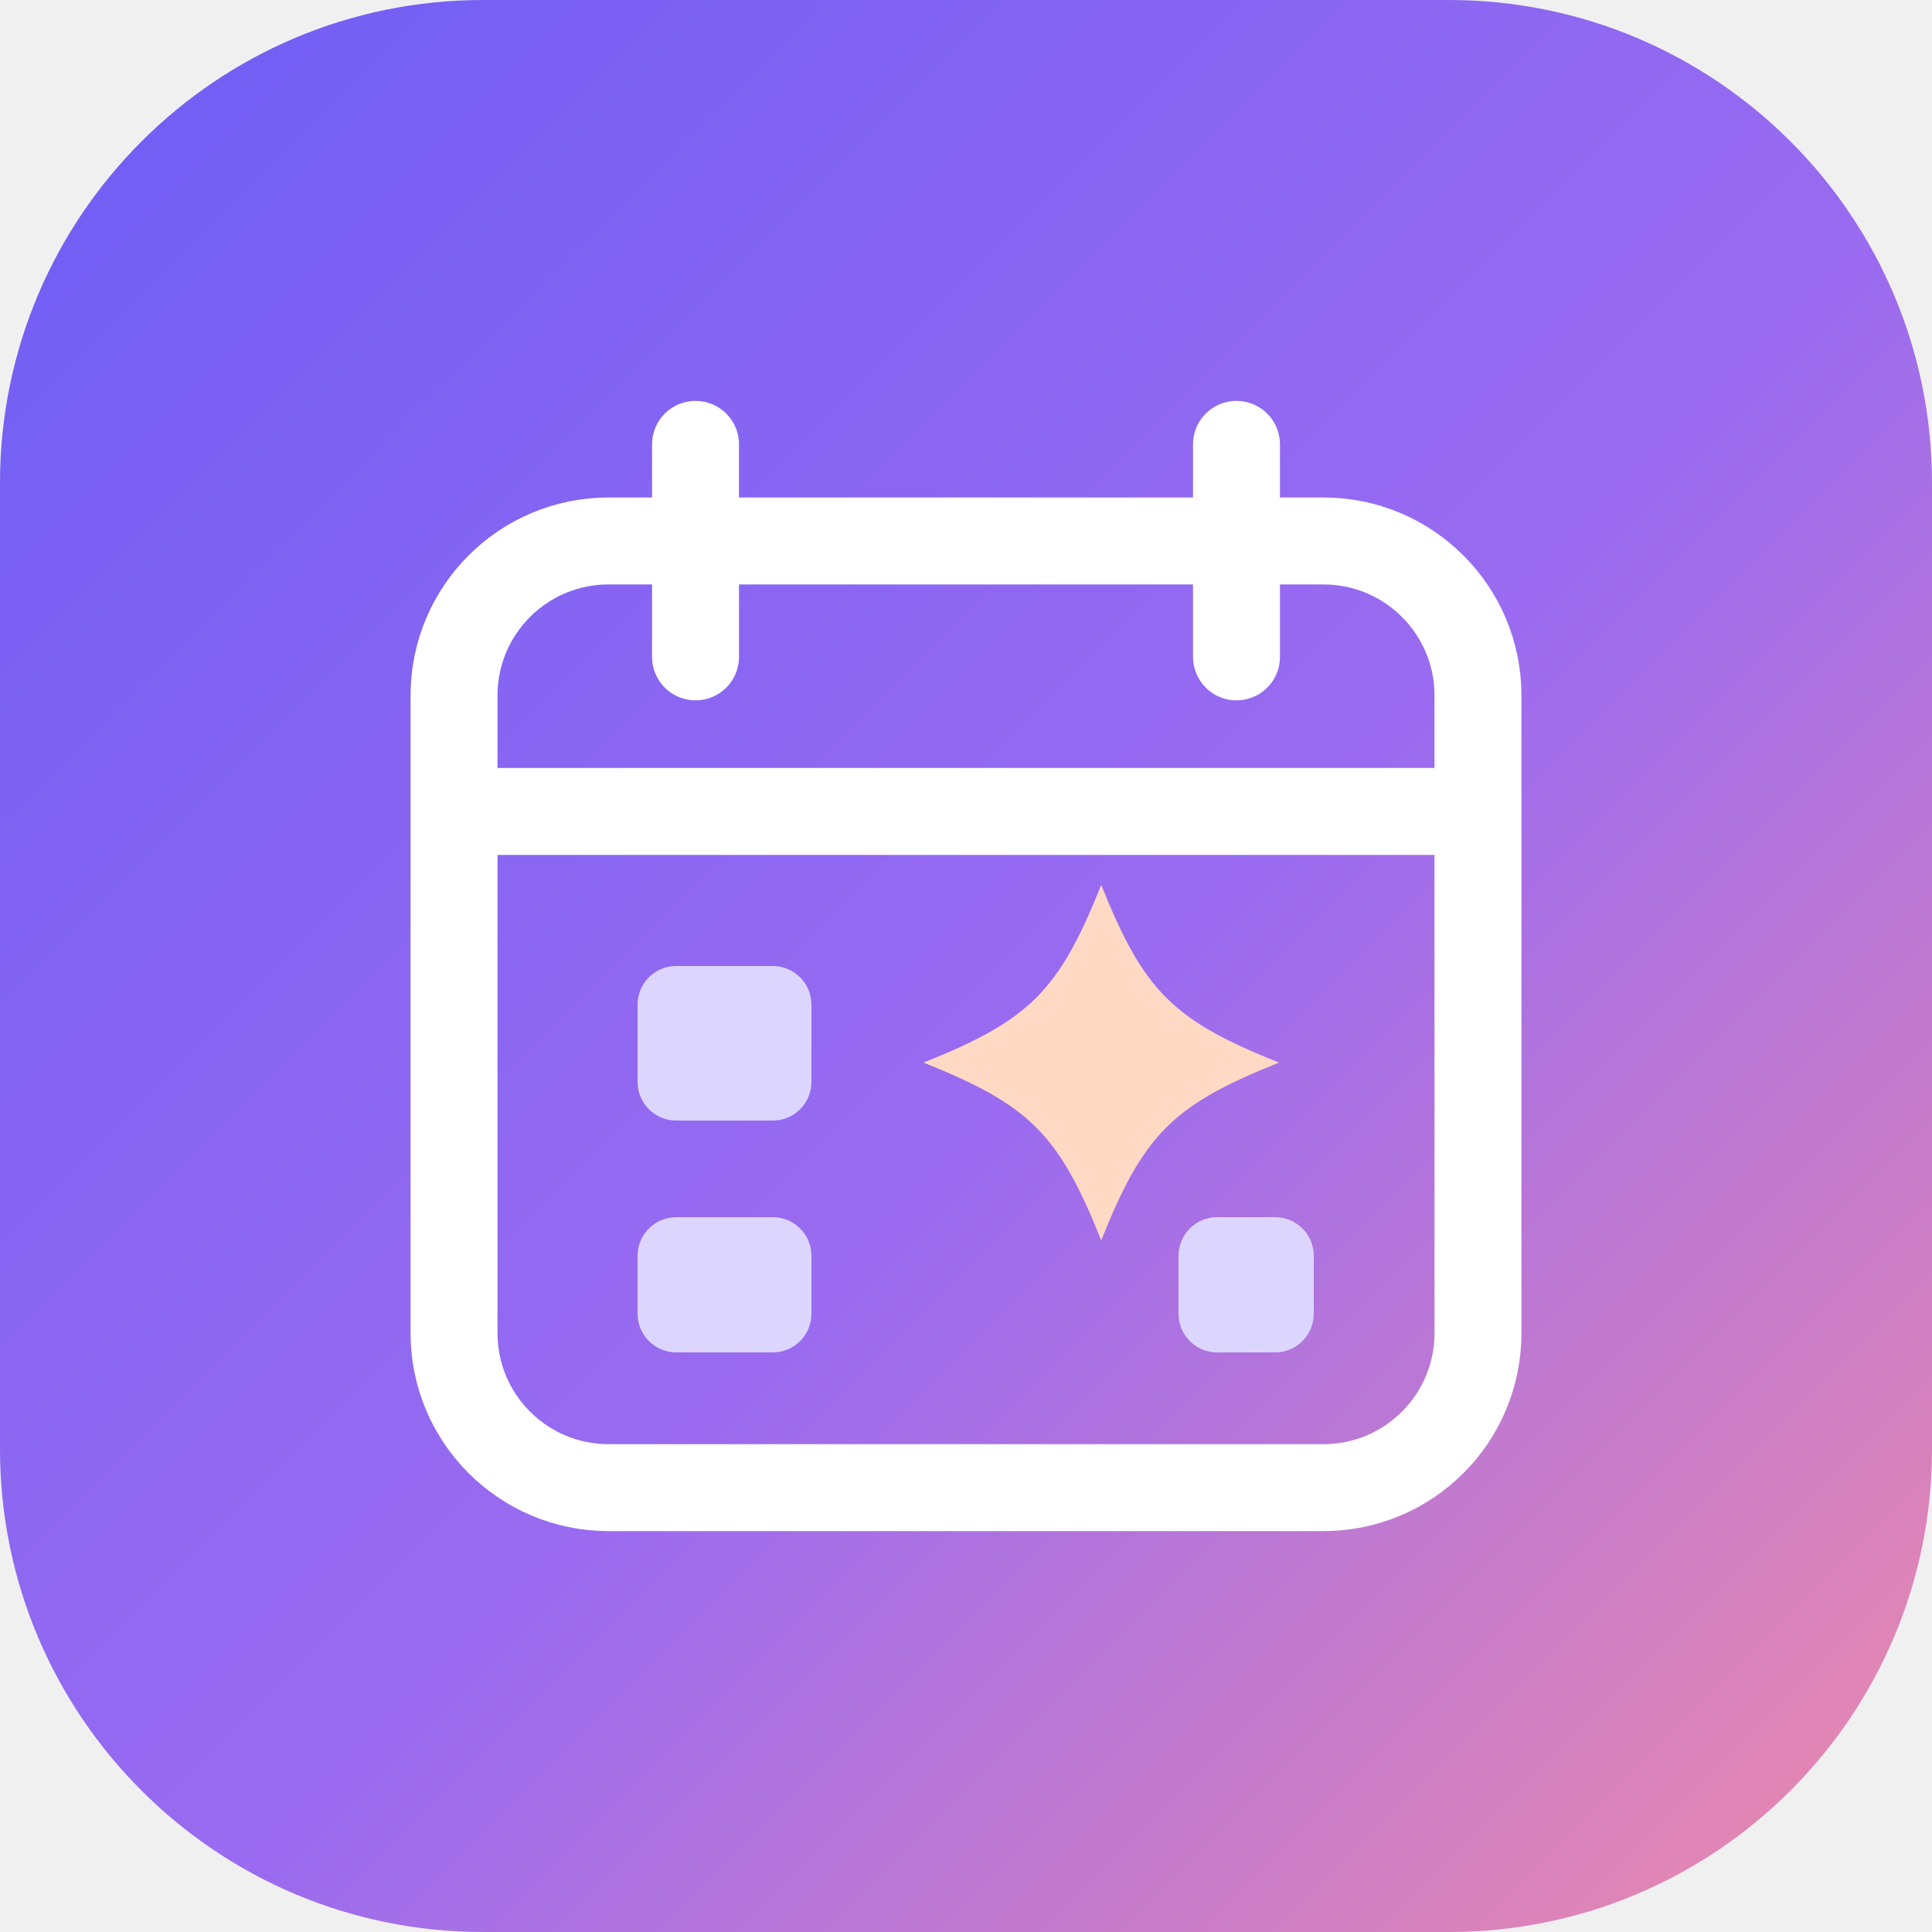
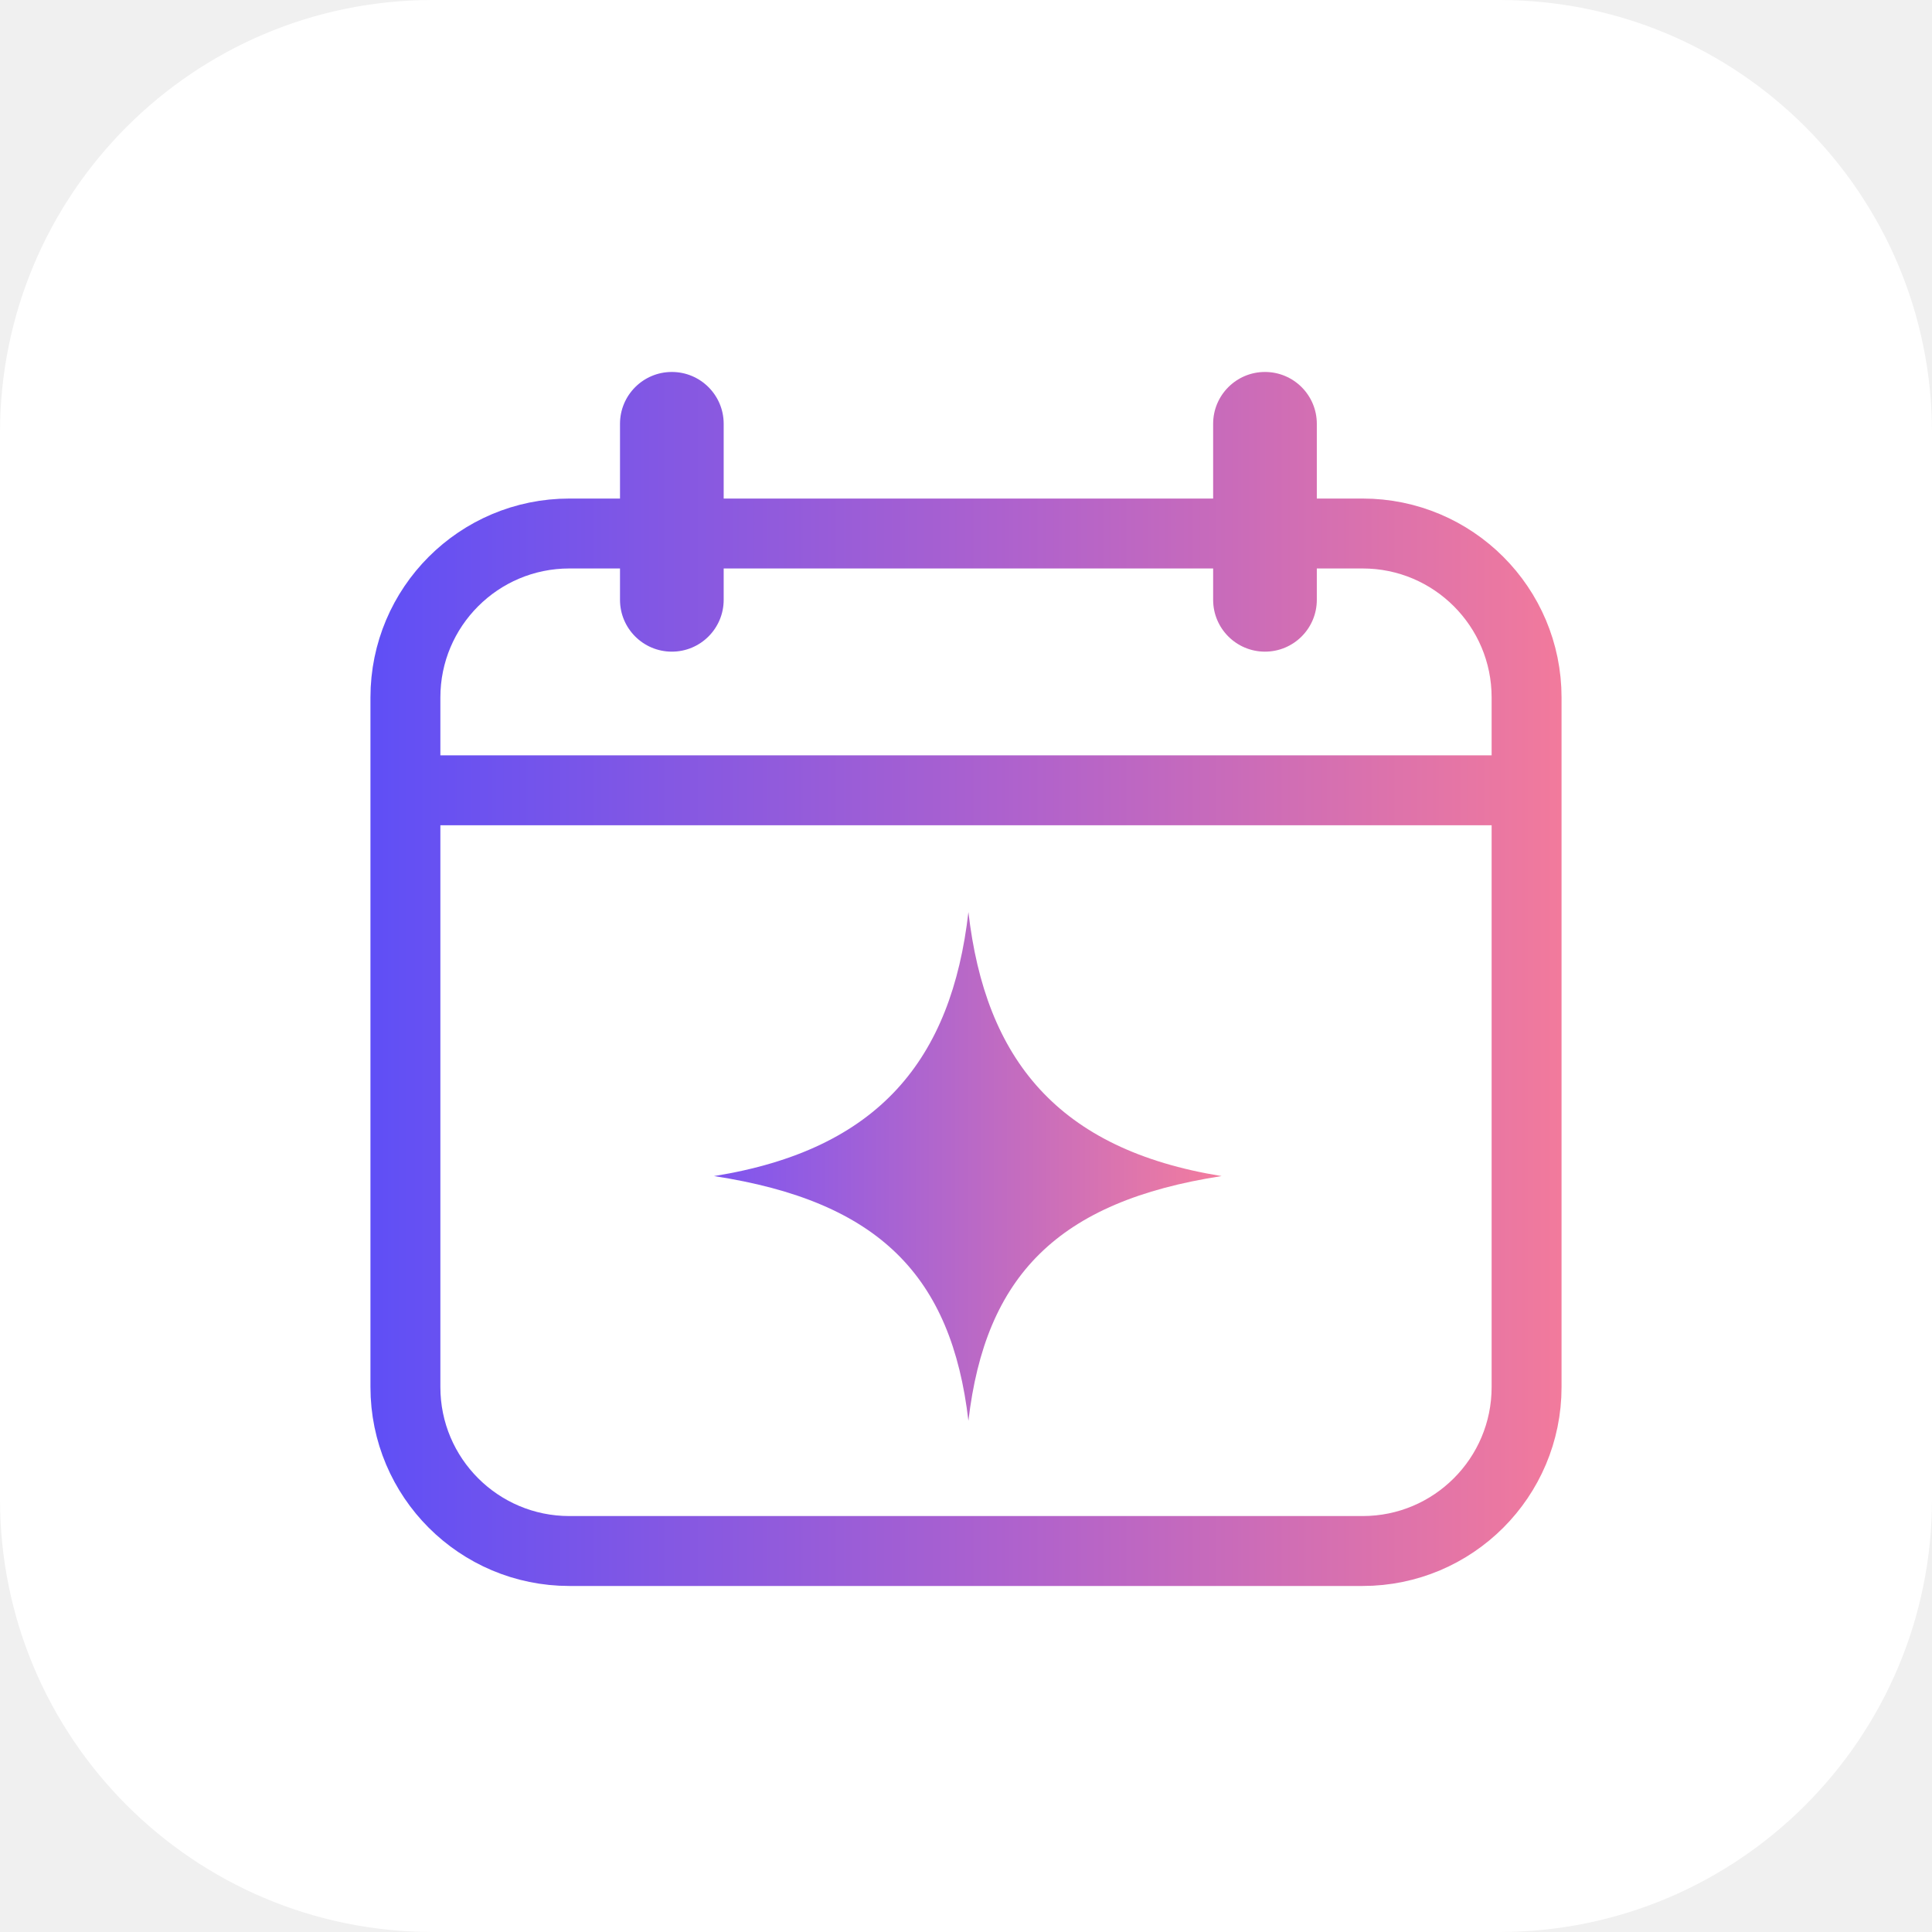
- <svg xmlns="http://www.w3.org/2000/svg" viewBox="0 0 100 100" width="100" height="100" role="img" aria-label="FateCal app icon">
+ <svg xmlns="http://www.w3.org/2000/svg" viewBox="0 0 1250 1250" width="512" height="512">
  <defs>
-     <linearGradient id="fcg" x1="0" y1="0" x2="1" y2="1">
-       <stop offset="0" stop-color="#6D5DF5" />
-       <stop offset=".55" stop-color="#9A6BF0" />
-       <stop offset="1" stop-color="#F08BA8" />
+     <linearGradient id="im" gradientUnits="userSpaceOnUse" x1="130" y1="0" x2="1118" y2="0">
+       <stop offset="0" stop-color="#5F4FF6" />
+       <stop offset=".55" stop-color="#B062CC" />
+       <stop offset="1" stop-color="#F27A9C" />
+     </linearGradient>
+     <linearGradient id="is" gradientUnits="userSpaceOnUse" x1="415" y1="0" x2="836" y2="0">
+       <stop offset="0" stop-color="#7E55F0" />
+       <stop offset="1" stop-color="#F37C9E" />
    </linearGradient>
  </defs>
-   <rect width="100" height="100" rx="25" fill="url(#fcg)" />
-   <g stroke="#FFFFFF" stroke-width="4.5" stroke-linecap="round" fill="none">
-     <rect x="23.5" y="28" width="53" height="49" rx="8" />
-     <path d="M24 42h52M36 23v11m28-11v11" />
+   <rect width="1250" height="1250" rx="280" fill="#FFFFFF" />
+   <g transform="translate(625 633) scale(.78) translate(-624 -633)">
+     <g fill="none" stroke="url(#im)" stroke-width="58">
+       <rect x="159" y="264" width="930" height="844" rx="136" />
+       <path d="M159 477H1089" />
+     </g>
+     <g fill="url(#im)">
+       <rect x="337" y="130" width="86" height="232" rx="43" />
+       <rect x="829" y="130" width="86" height="232" rx="43" />
+     </g>
+     <path fill="url(#is)" d="M626 578C640 700 700 775 836 797C700 818 640 880 626 1000C612 880 552 818 415 797C552 775 612 700 626 578Z" />
  </g>
-   <g fill="#DCD6FF">
-     <rect x="33" y="50" width="9" height="8" rx="2" />
-     <rect x="33" y="63" width="9" height="7" rx="2" />
-     <rect x="61" y="63" width="7" height="7" rx="2" />
-   </g>
-   <path fill="#FFD9C4" d="M57 45.8c2.2 5.5 3.7 7 9.2 9.2-5.5 2.2-7 3.7-9.2 9.2-2.2-5.5-3.7-7-9.2-9.2 5.5-2.2 7-3.7 9.2-9.2Z" />
</svg>
